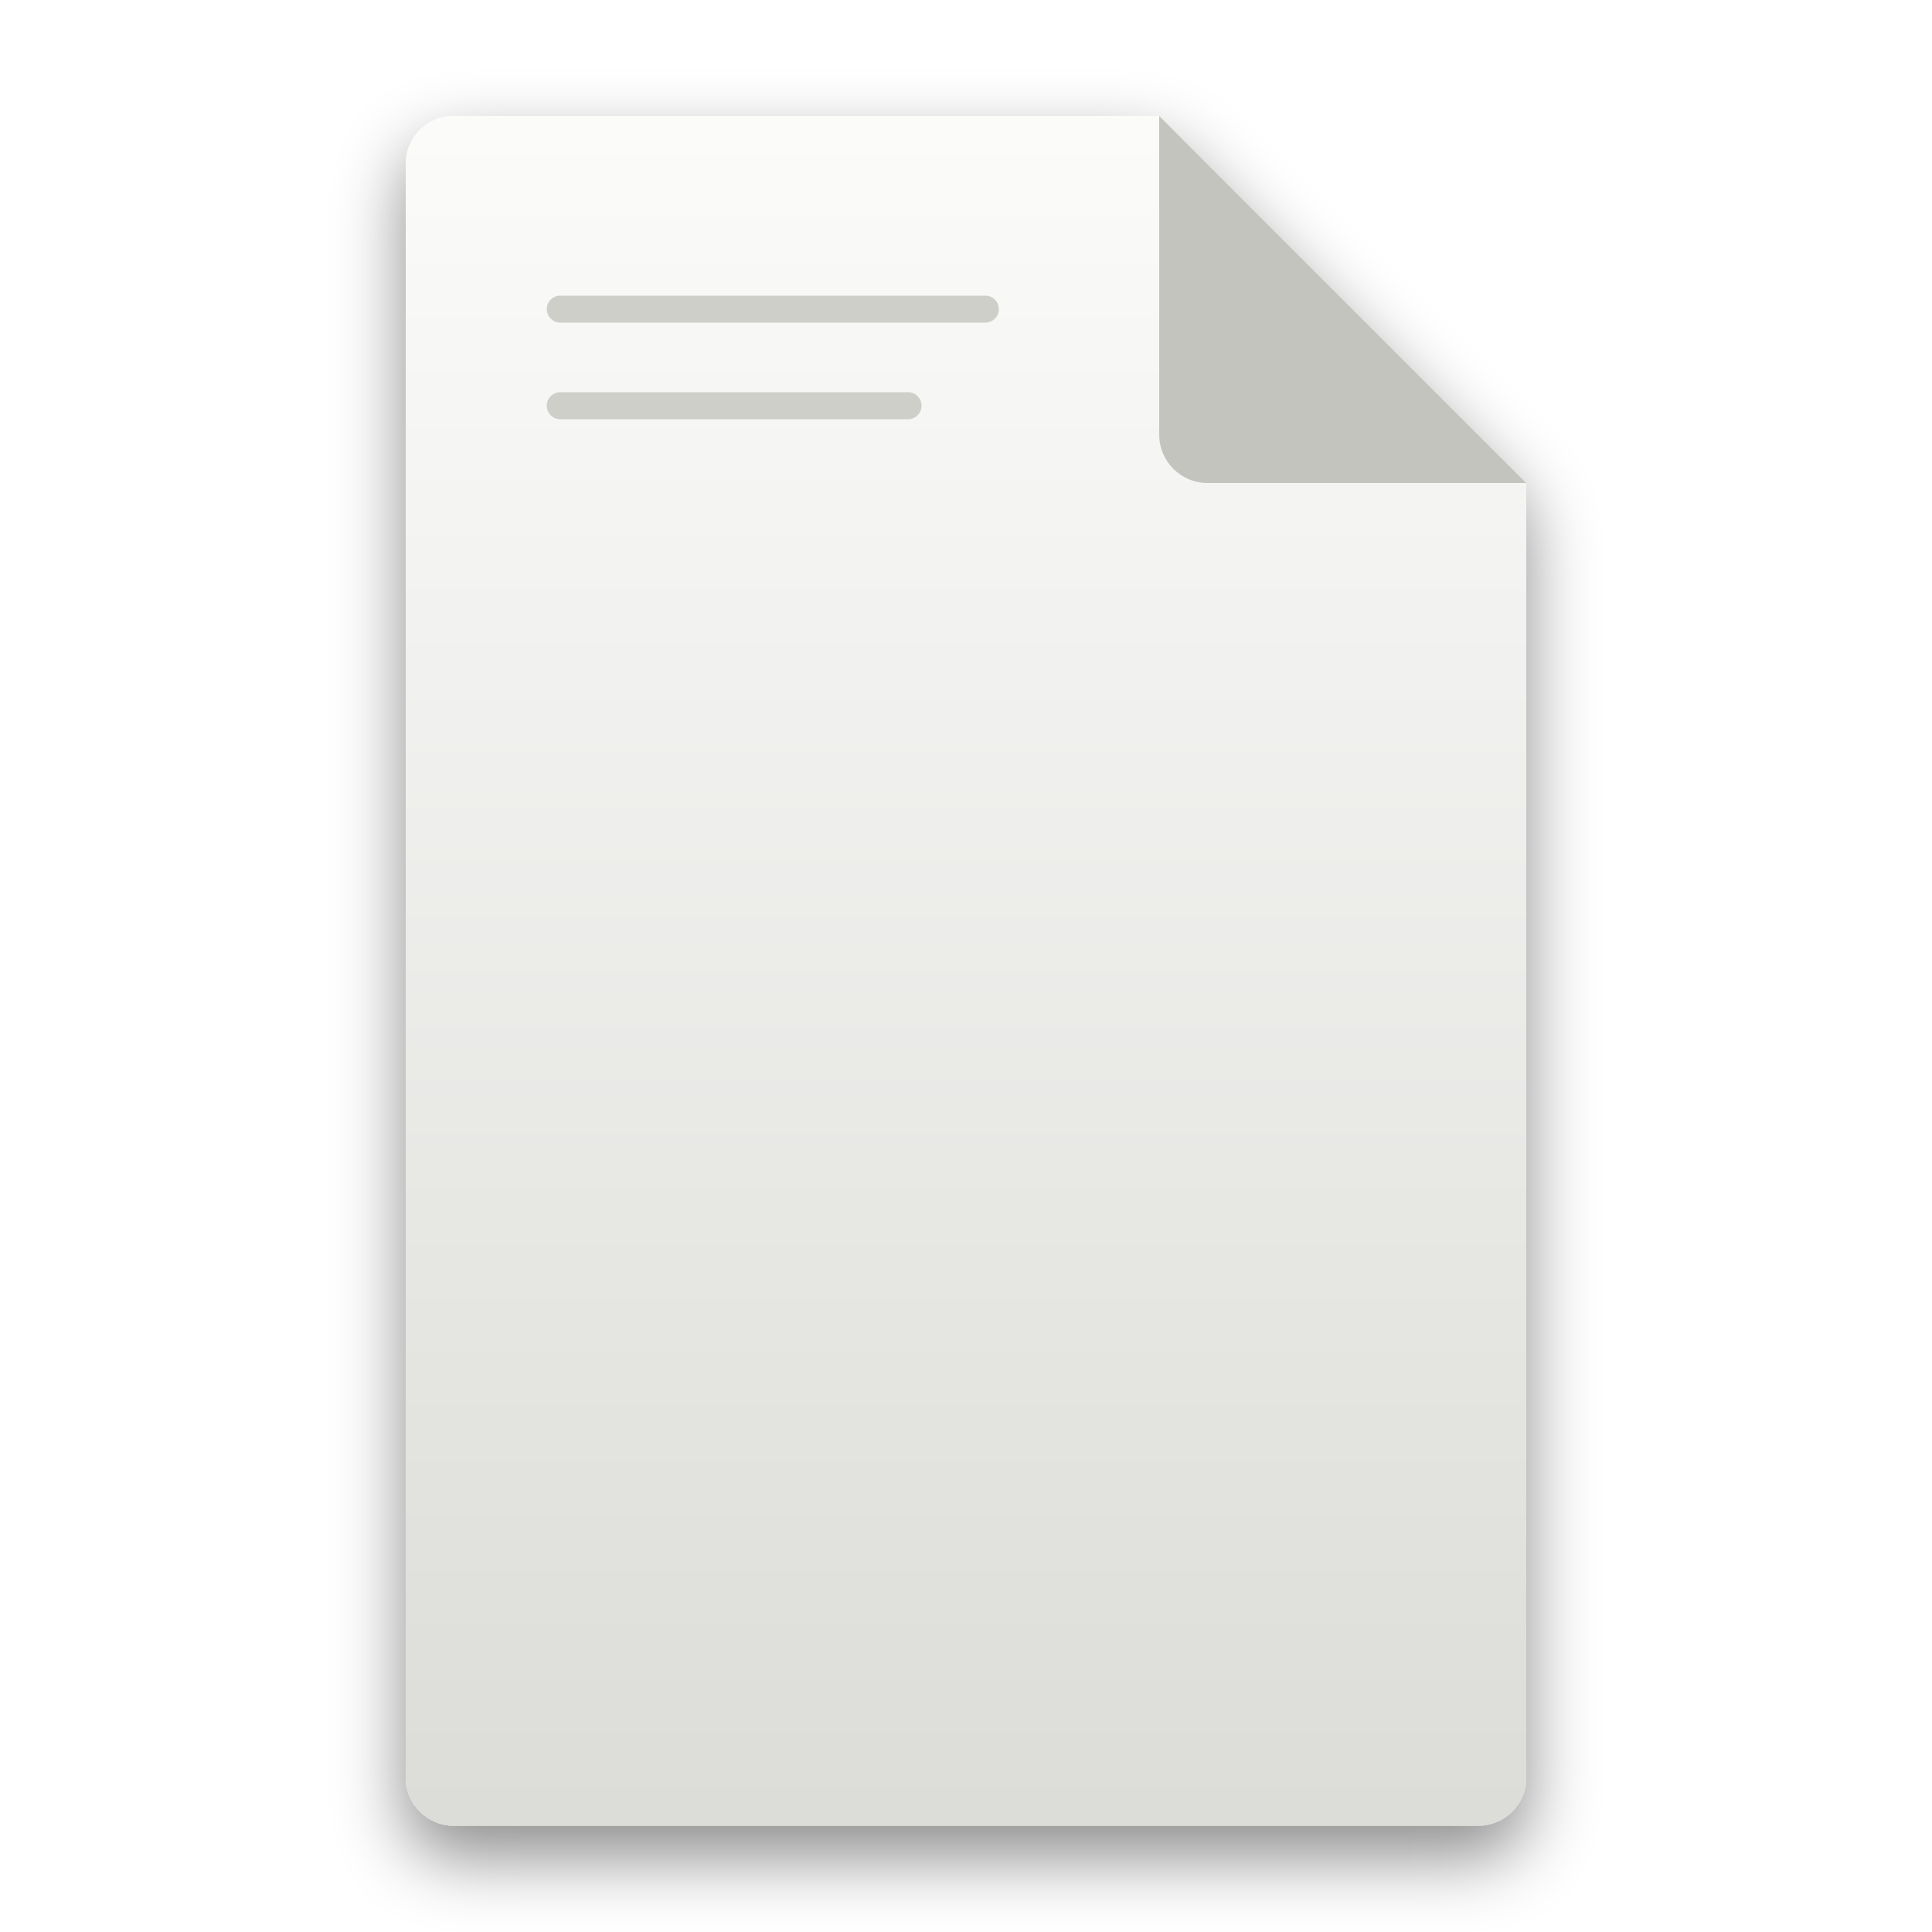
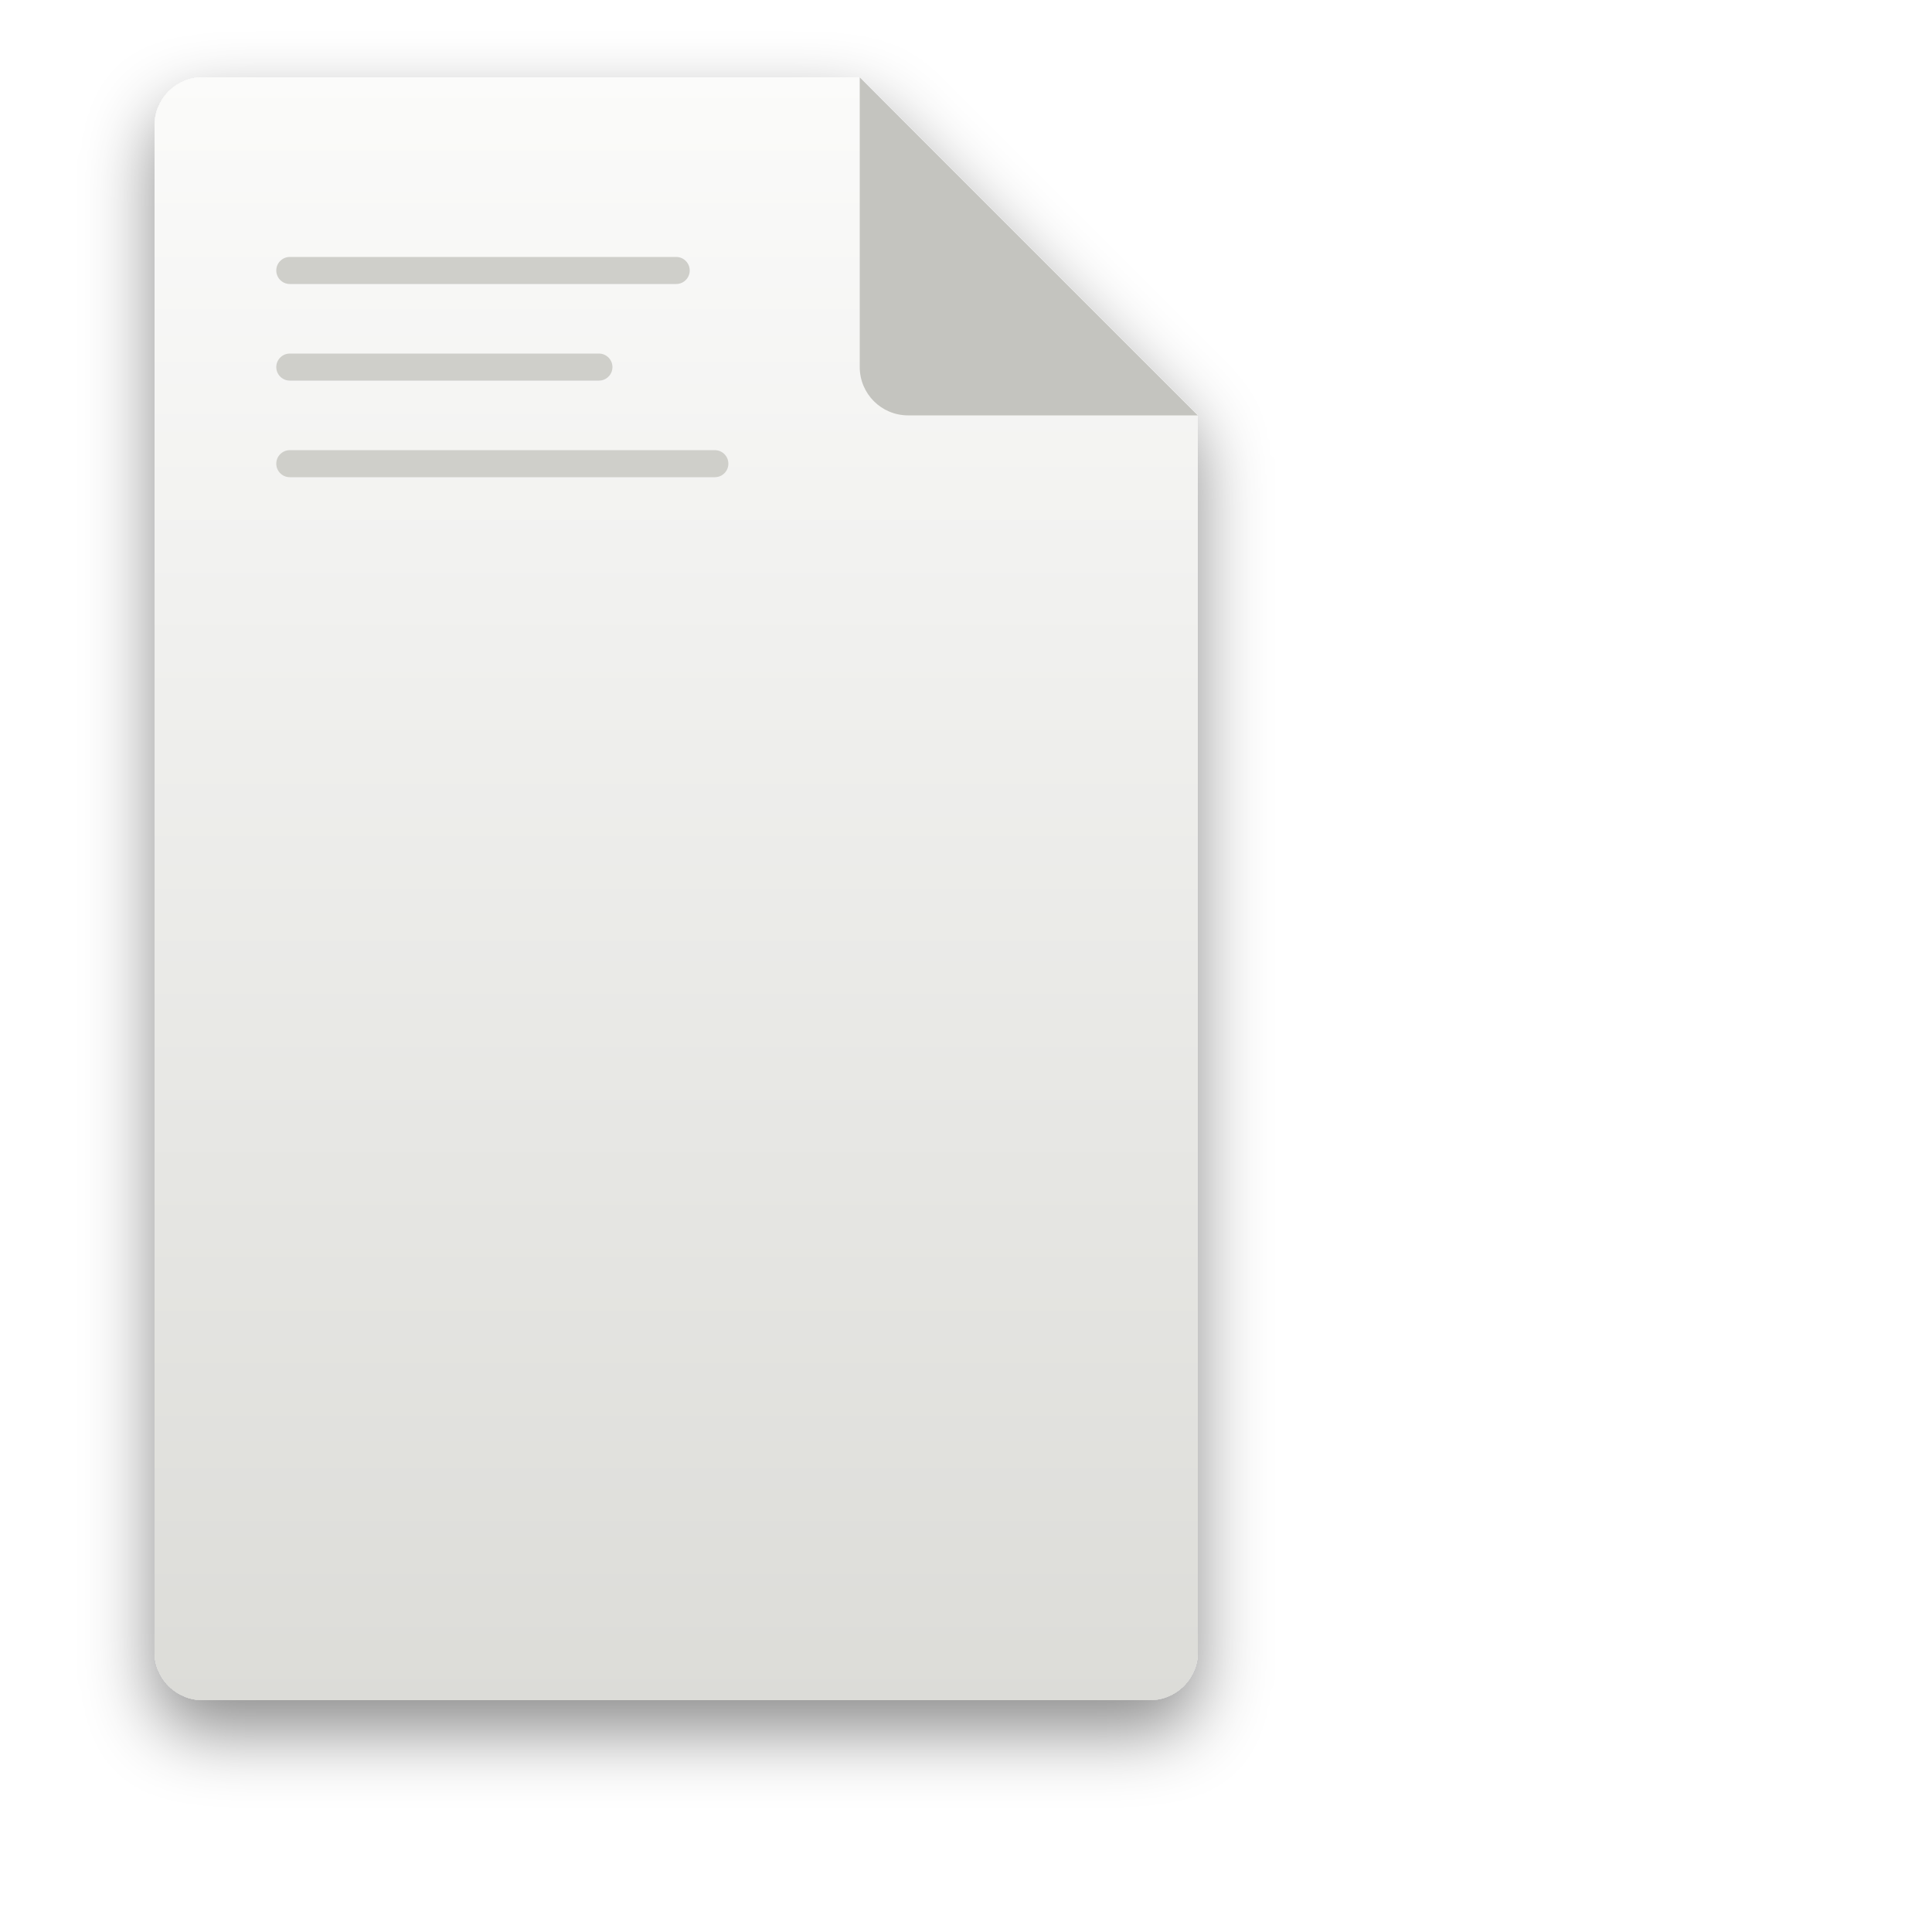
<svg xmlns="http://www.w3.org/2000/svg" viewBox="0 0 100 100" width="481" height="481">
  <defs>
    <linearGradient id="p" x1="0" y1="0" x2="0" y2="1">
      <stop offset="0" stop-color="#fbfbfa" />
      <stop offset="1" stop-color="#dcdcd8" />
    </linearGradient>
    <filter id="s" x="-20%" y="-20%" width="140%" height="140%">
      <feDropShadow dx="0" dy="1.6" stdDeviation="1.8" flood-color="#000" flood-opacity=".45" />
    </filter>
  </defs>
  <g filter="url(#s)">
-     <path d="M23 6h37l19 19v67a2.5 2.5 0 0 1-2.5 2.5h-53A2.5 2.5 0 0 1 21 92V8.5A2.5 2.5 0 0 1 23.5 6z" fill="url(#p)" />
-     <path d="M60 6v16.5a2.5 2.5 0 0 0 2.5 2.5H79z" fill="#c4c4bf" />
+     <path d="M10.5 4h34l17.5 17.5v64a2.5 2.5 0 0 1-2.5 2.5h-49a2.5 2.5 0 0 1-2.5-2.5V6.5A2.5 2.5 0 0 1 10.5 4z" fill="url(#p)" />
+     <path d="M44.5 4v15a2.5 2.5 0 0 0 2.5 2.5H62z" fill="#c4c4bf" />
  </g>
  <g stroke="#cfcfca" stroke-width="1.4" stroke-linecap="round">
-     <path d="M29 16h22M29 21h18" />
+     <path d="M15 14h20M15 19h16M15 24h22" />
  </g>
</svg>
